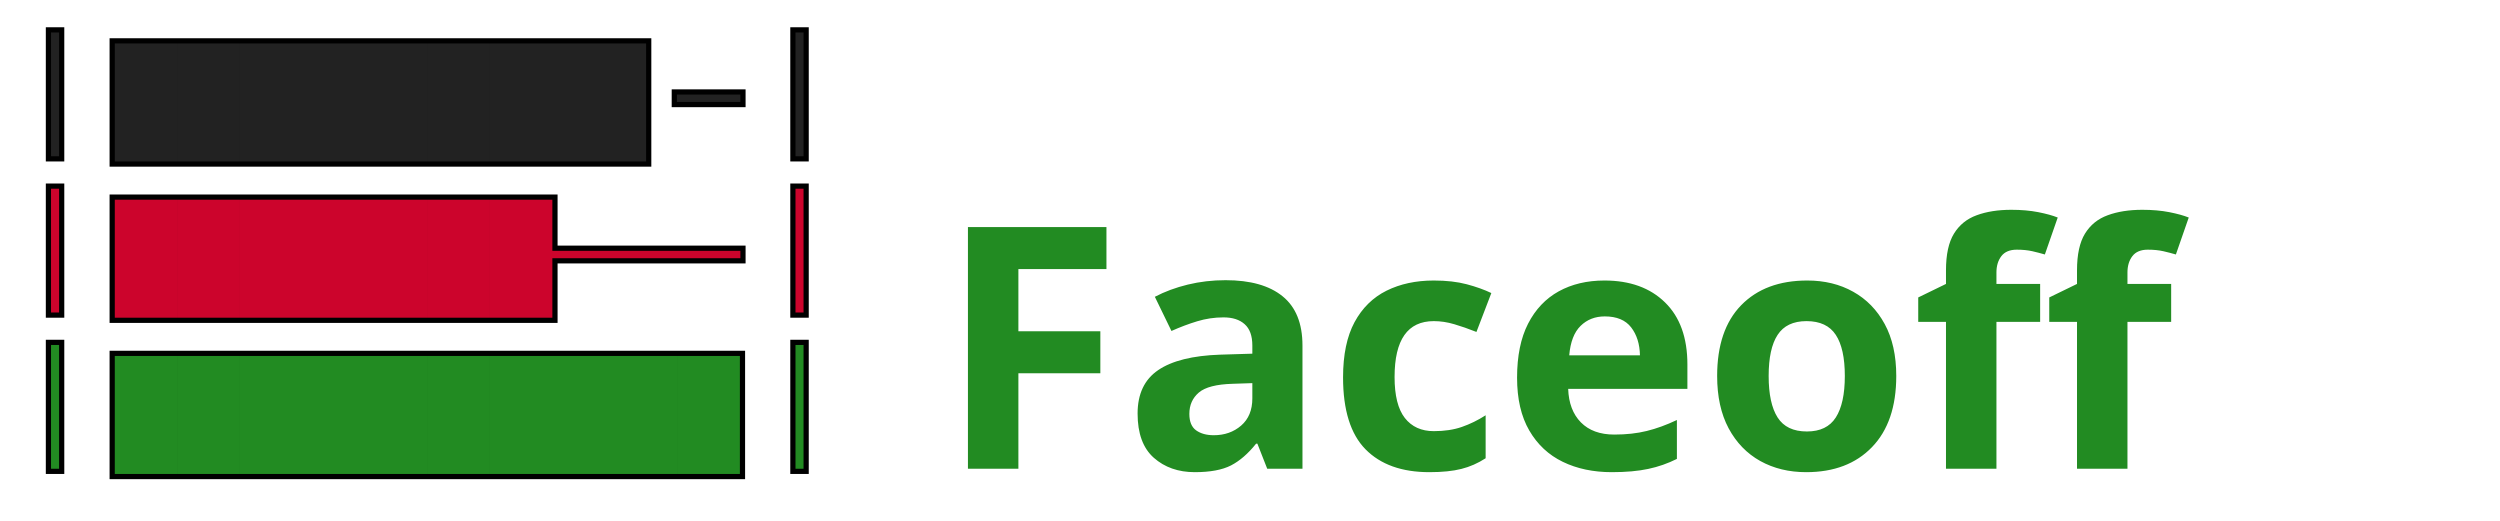
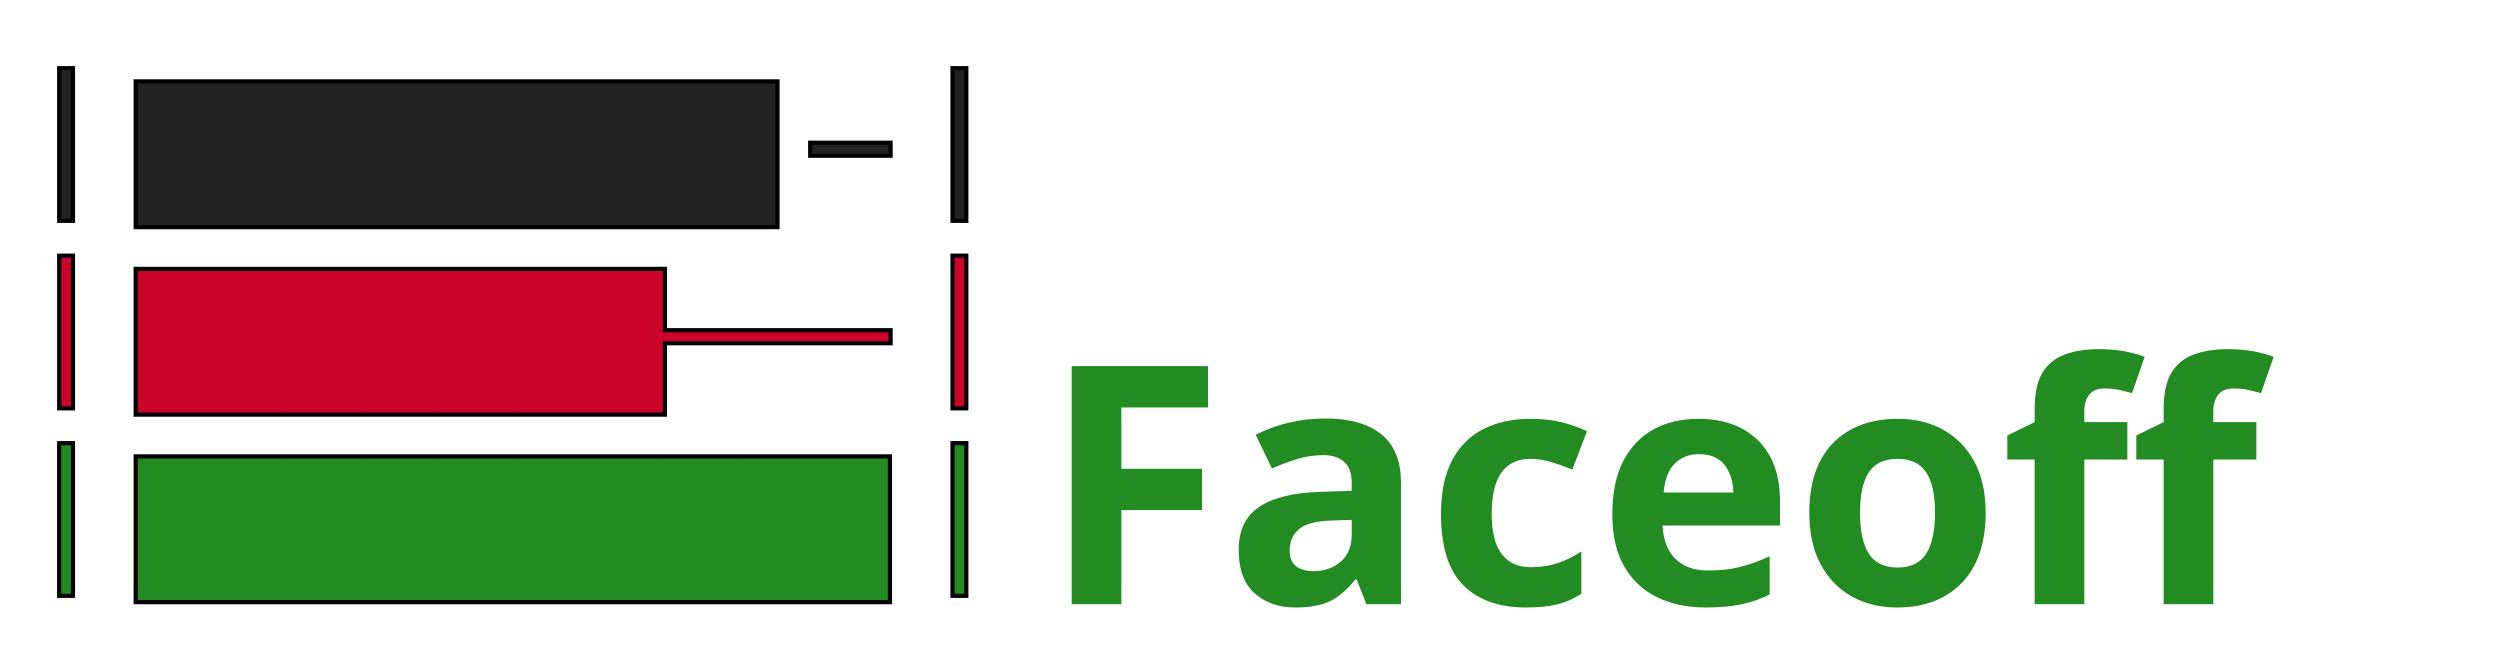
- <svg xmlns="http://www.w3.org/2000/svg" width="480" height="100">
+ <svg xmlns="http://www.w3.org/2000/svg" width="600" height="160">
  <style>
    text {
      font-family: "Courier New", monospace;
-       font-size: 20px;
+       font-size: 30px;

      stroke: black;
      stroke-width: 2;
      paint-order: stroke fill markers;
    }

    text.title {
      font-family: "Verdana", sans-serif;
-       font-size: 65px;
+       font-size: 80px;
      font-weight: 700;

      stroke-width: 0;
    }
  </style>
-   <text x="10" y="25" fill="#222">▏████████▌─▕</text>
-   <text x="10" y="55" fill="#cc042C">▏███████───▕</text>
-   <text x="10" y="85" fill="forestgreen">▏██████████▕</text>
-   <text x="180" y="90" class="title" fill="forestgreen">Faceoff</text>
+   <text x="15" y="45" fill="#222">▏████████▌─▕</text>
+   <text x="15" y="90" fill="#cc042C">▏███████───▕</text>
+   <text x="15" y="135" fill="forestgreen">▏██████████▕</text>
+   <text x="250" y="145" class="title" fill="forestgreen">Faceoff</text>
</svg>
